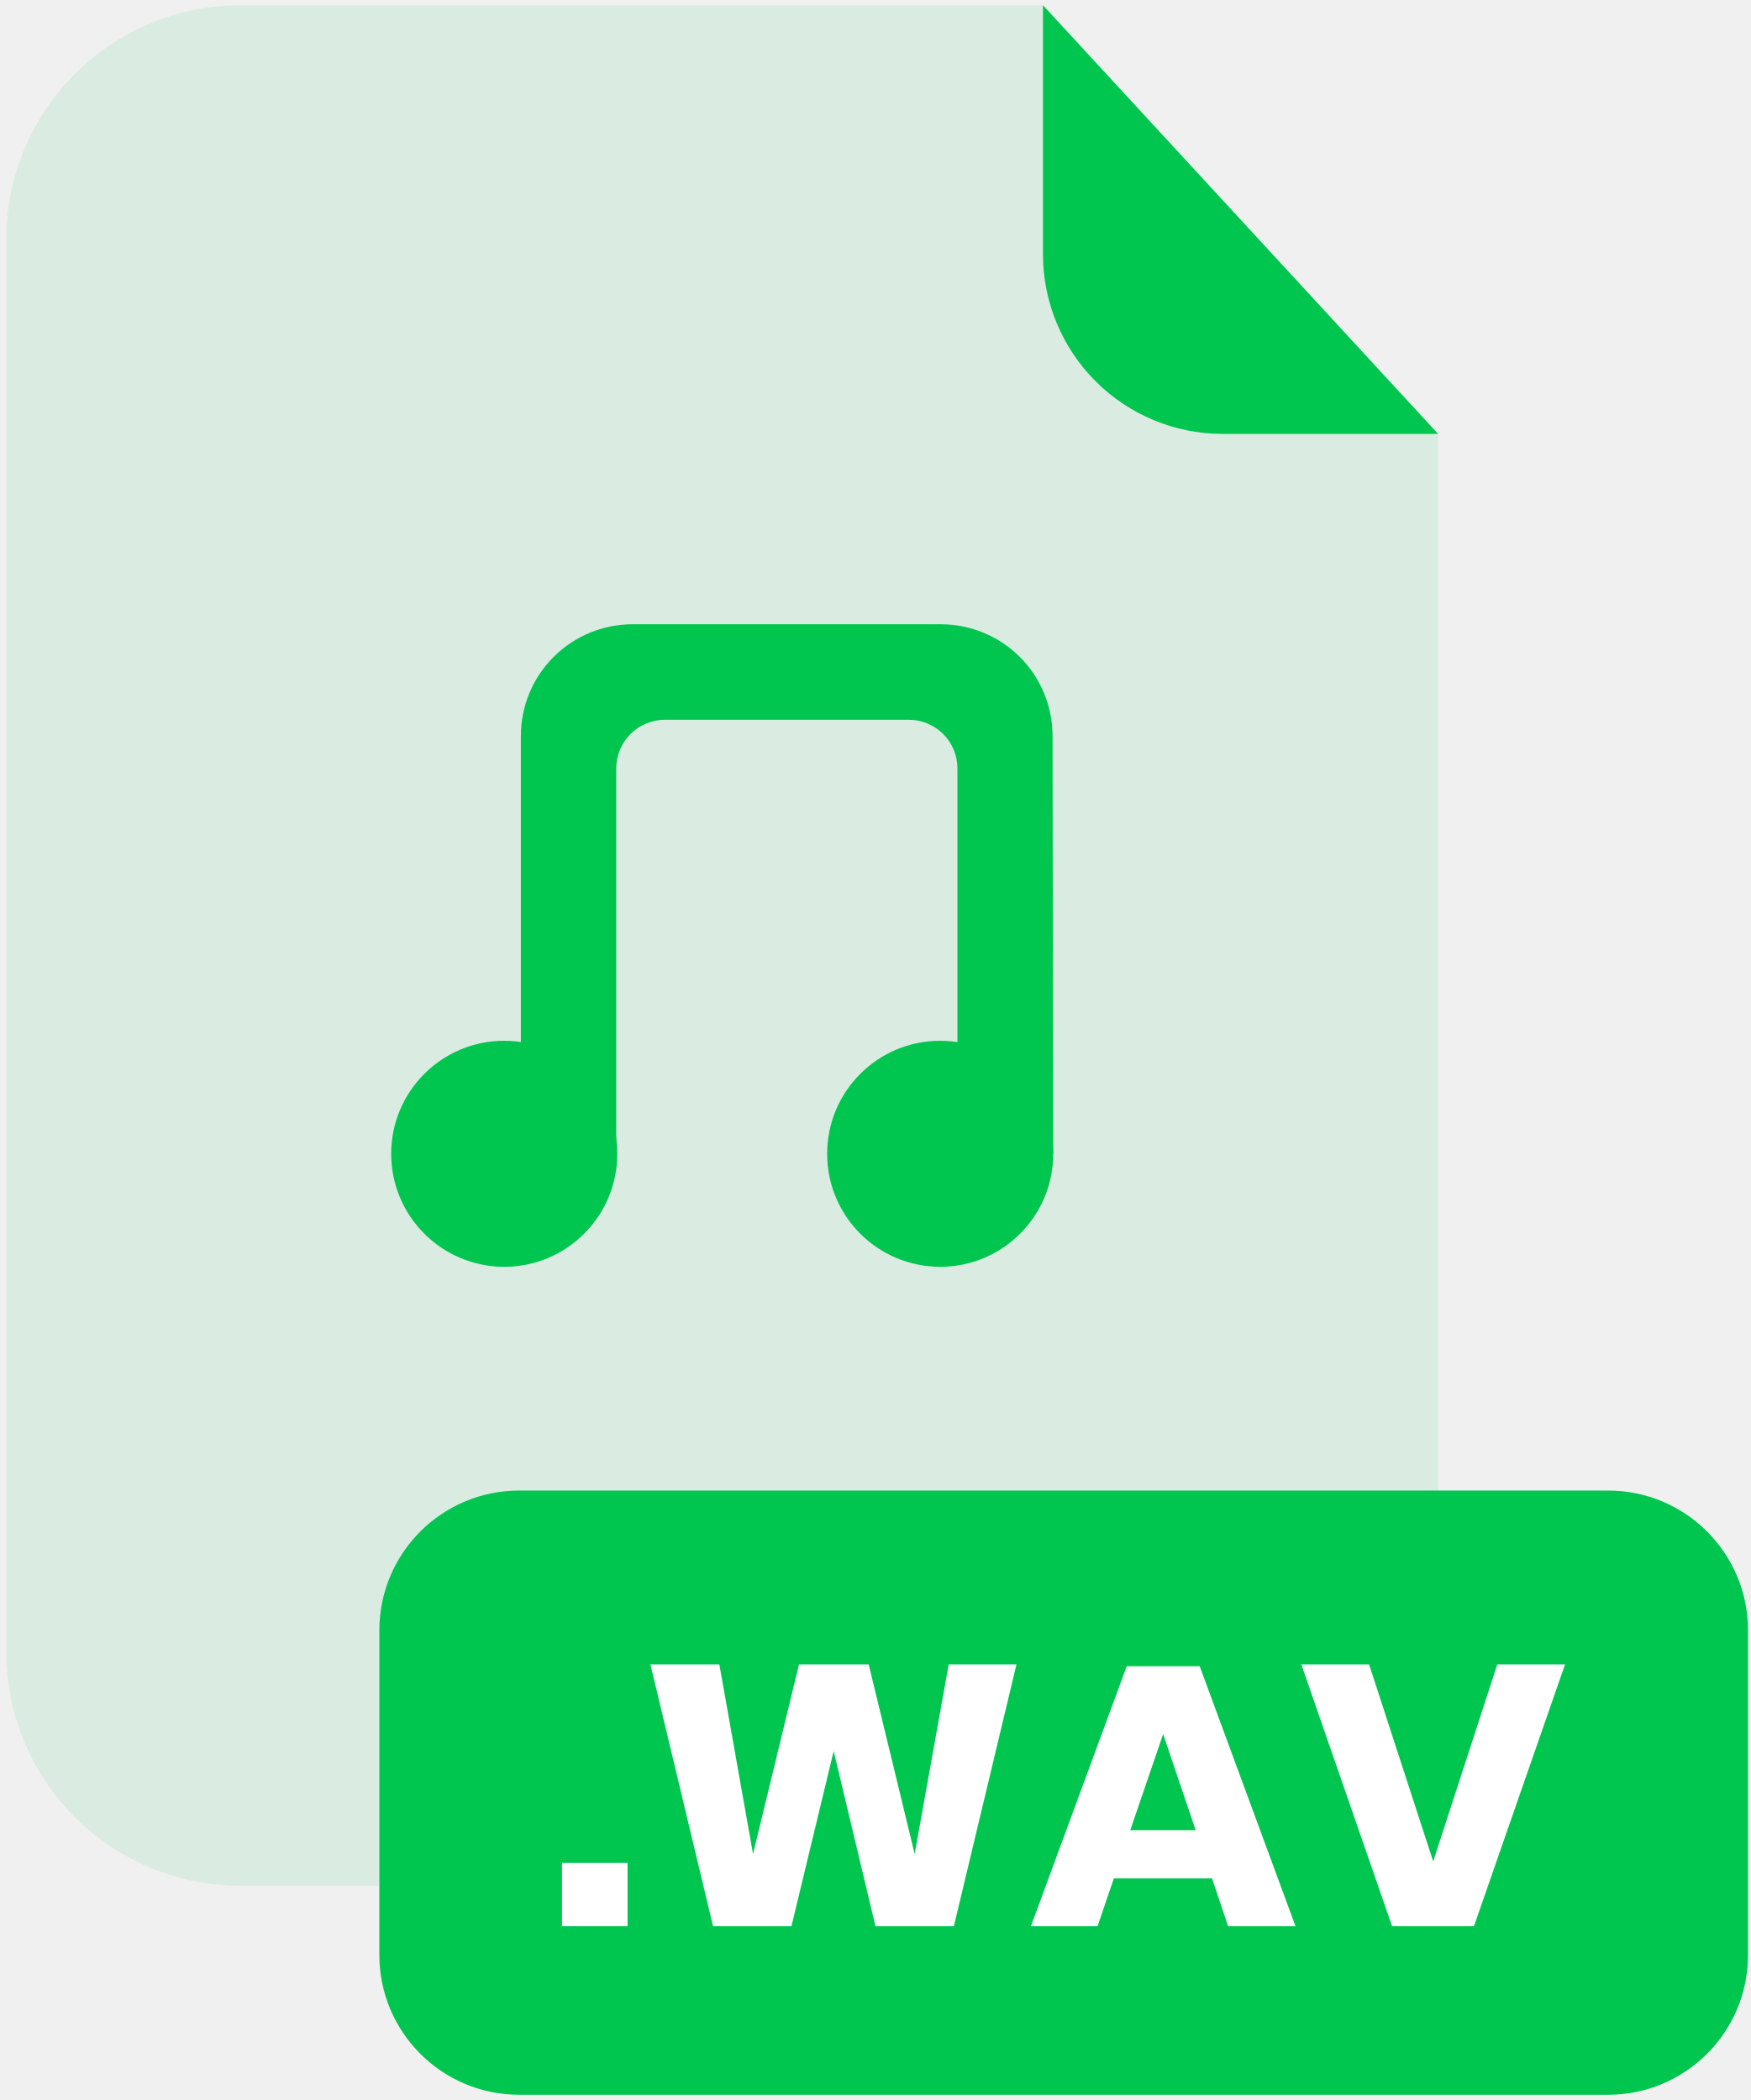
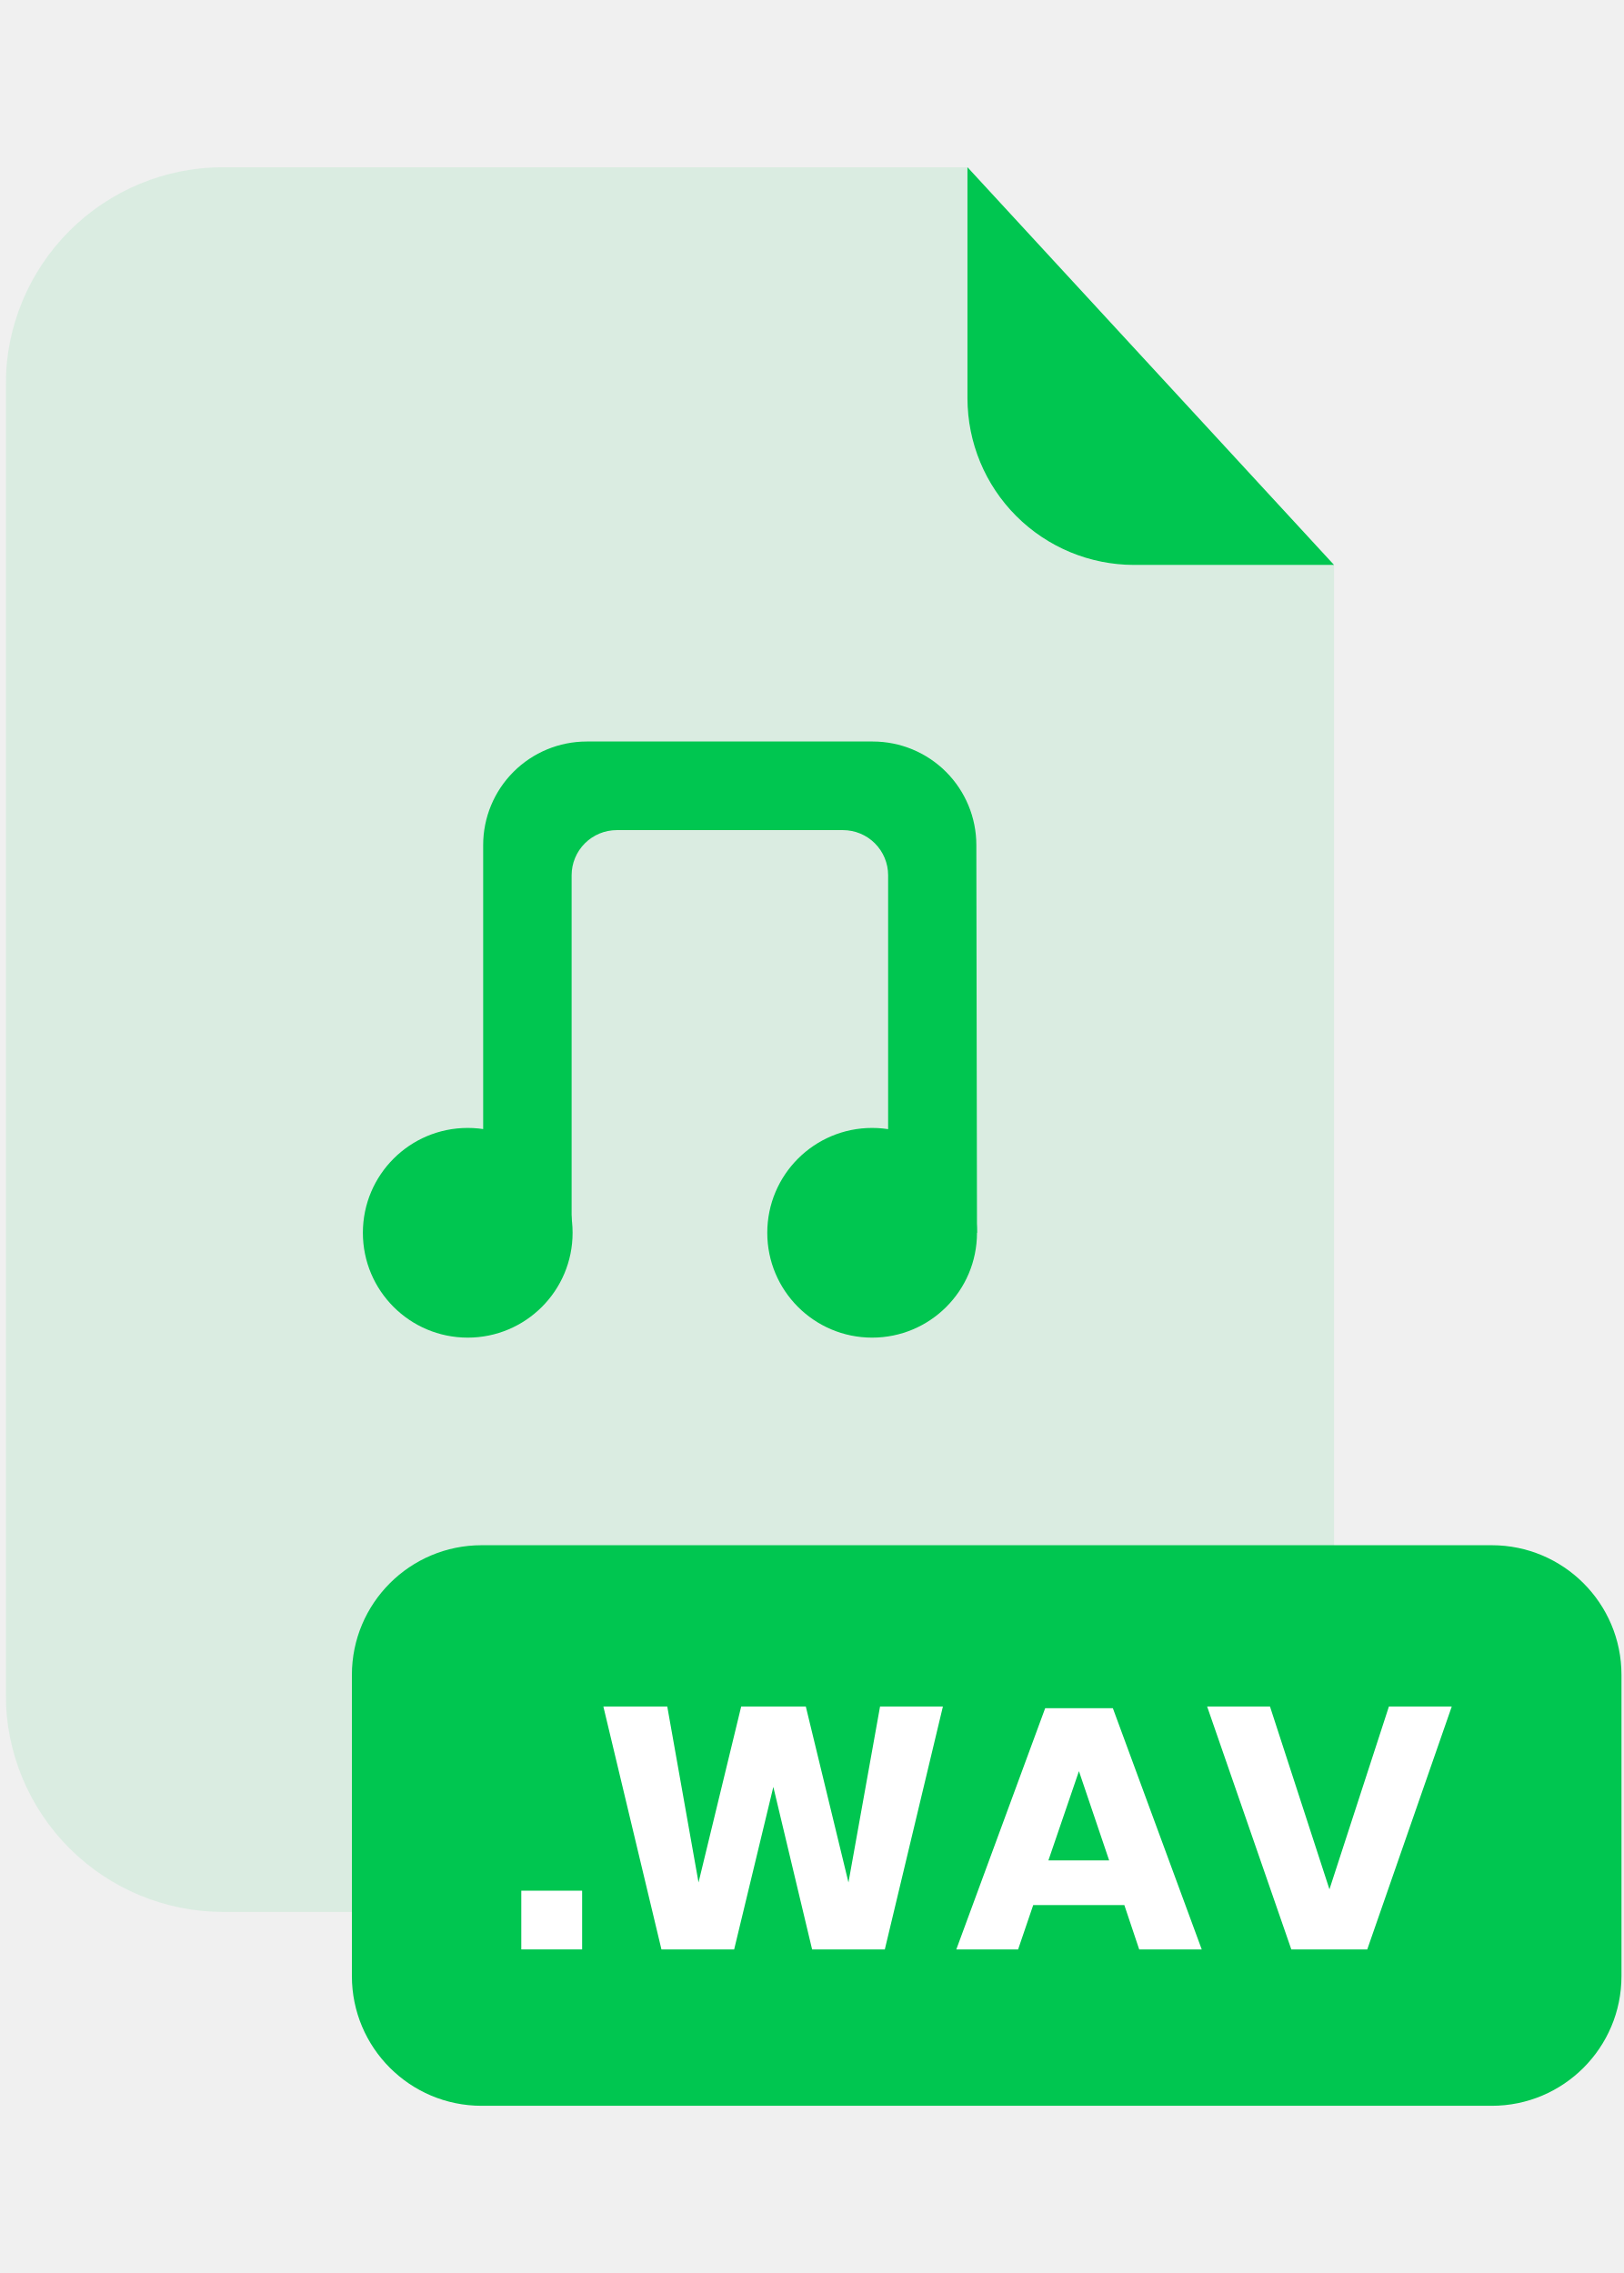
- <svg xmlns="http://www.w3.org/2000/svg" width="20" height="24" viewBox="0 0 201 240" fill="none">
+ <svg xmlns="http://www.w3.org/2000/svg" width="20" height="28" viewBox="0 0 201 240" fill="none">
  <g clip-path="url(#clip0_2_559)">
    <g opacity="0.3">
      <path opacity="0.3" d="M140.38 49.24C134.913 49.235 129.671 47.061 125.805 43.195C121.939 39.329 119.765 34.087 119.76 28.62V1.85821e-06H27.63C24.095 -0.001 20.595 0.694 17.329 2.046C14.063 3.397 11.095 5.379 8.595 7.878C6.095 10.377 4.112 13.344 2.759 16.61C1.406 19.875 0.71 23.375 0.71 26.91V189.13C0.721 196.262 3.562 203.098 8.609 208.136C13.657 213.174 20.498 216.003 27.63 216H138.23C141.764 216 145.263 215.304 148.528 213.952C151.793 212.599 154.759 210.617 157.258 208.118C159.757 205.619 161.739 202.653 163.092 199.388C164.444 196.123 165.14 192.624 165.14 189.09V49.24H140.38Z" fill="#00C650" />
    </g>
    <path d="M165.14 49.24H140.38C134.913 49.235 129.671 47.061 125.805 43.195C121.939 39.329 119.765 34.087 119.76 28.62V0L165.14 49.24Z" fill="#00C650" />
    <path d="M184.66 170.6H59.62C50.75 170.6 43.56 177.79 43.56 186.66V223.94C43.56 232.81 50.75 240 59.62 240H184.66C193.53 240 200.72 232.81 200.72 223.94V186.66C200.72 177.79 193.53 170.6 184.66 170.6Z" fill="#00C650" />
    <path d="M72.06 213.37V220.64H64.53V213.37H72.06Z" fill="white" />
    <path d="M116.72 190.57L109.53 220.64H100.53L95.73 200.52L90.88 220.64H81.88L74.69 190.57H82.6L86.47 212.35L91.75 190.57H99.75L105.03 212.35L108.94 190.57H116.72Z" fill="white" />
    <path d="M139.18 215.15H127.9L126.03 220.64H118.38L129.38 190.78H137.76L148.76 220.64H141.02L139.18 215.15ZM137.3 209.62L133.56 198.57L129.78 209.62H137.3Z" fill="white" />
    <path d="M157.21 190.57L164.57 213.2L171.93 190.57H179.71L169.25 220.64H159.85L149.43 190.57H157.21Z" fill="white" />
    <path d="M120.94 131.92H109.94V87.66C109.94 86.177 109.351 84.756 108.303 83.707C107.254 82.659 105.833 82.07 104.35 82.07H76.35C74.867 82.07 73.445 82.659 72.397 83.707C71.349 84.756 70.76 86.177 70.76 87.66V131.92H59.81V83.92C59.81 80.52 61.161 77.259 63.565 74.855C65.969 72.451 69.23 71.1 72.63 71.1H108.04C111.44 71.1 114.701 72.451 117.105 74.855C119.509 77.259 120.86 80.52 120.86 83.92L120.94 131.92Z" fill="#00C650" />
    <path d="M107.96 144.9C115.129 144.9 120.94 139.089 120.94 131.92C120.94 124.751 115.129 118.94 107.96 118.94C100.791 118.94 94.98 124.751 94.98 131.92C94.98 139.089 100.791 144.9 107.96 144.9Z" fill="#00C650" />
    <path d="M57.9 144.9C65.069 144.9 70.88 139.089 70.88 131.92C70.88 124.751 65.069 118.94 57.9 118.94C50.731 118.94 44.92 124.751 44.92 131.92C44.92 139.089 50.731 144.9 57.9 144.9Z" fill="#00C650" />
  </g>
  <defs>
    <clipPath id="clip0_2_559">
      <rect width="200.01" height="240" fill="white" transform="translate(0.709961)" />
    </clipPath>
  </defs>
</svg>
